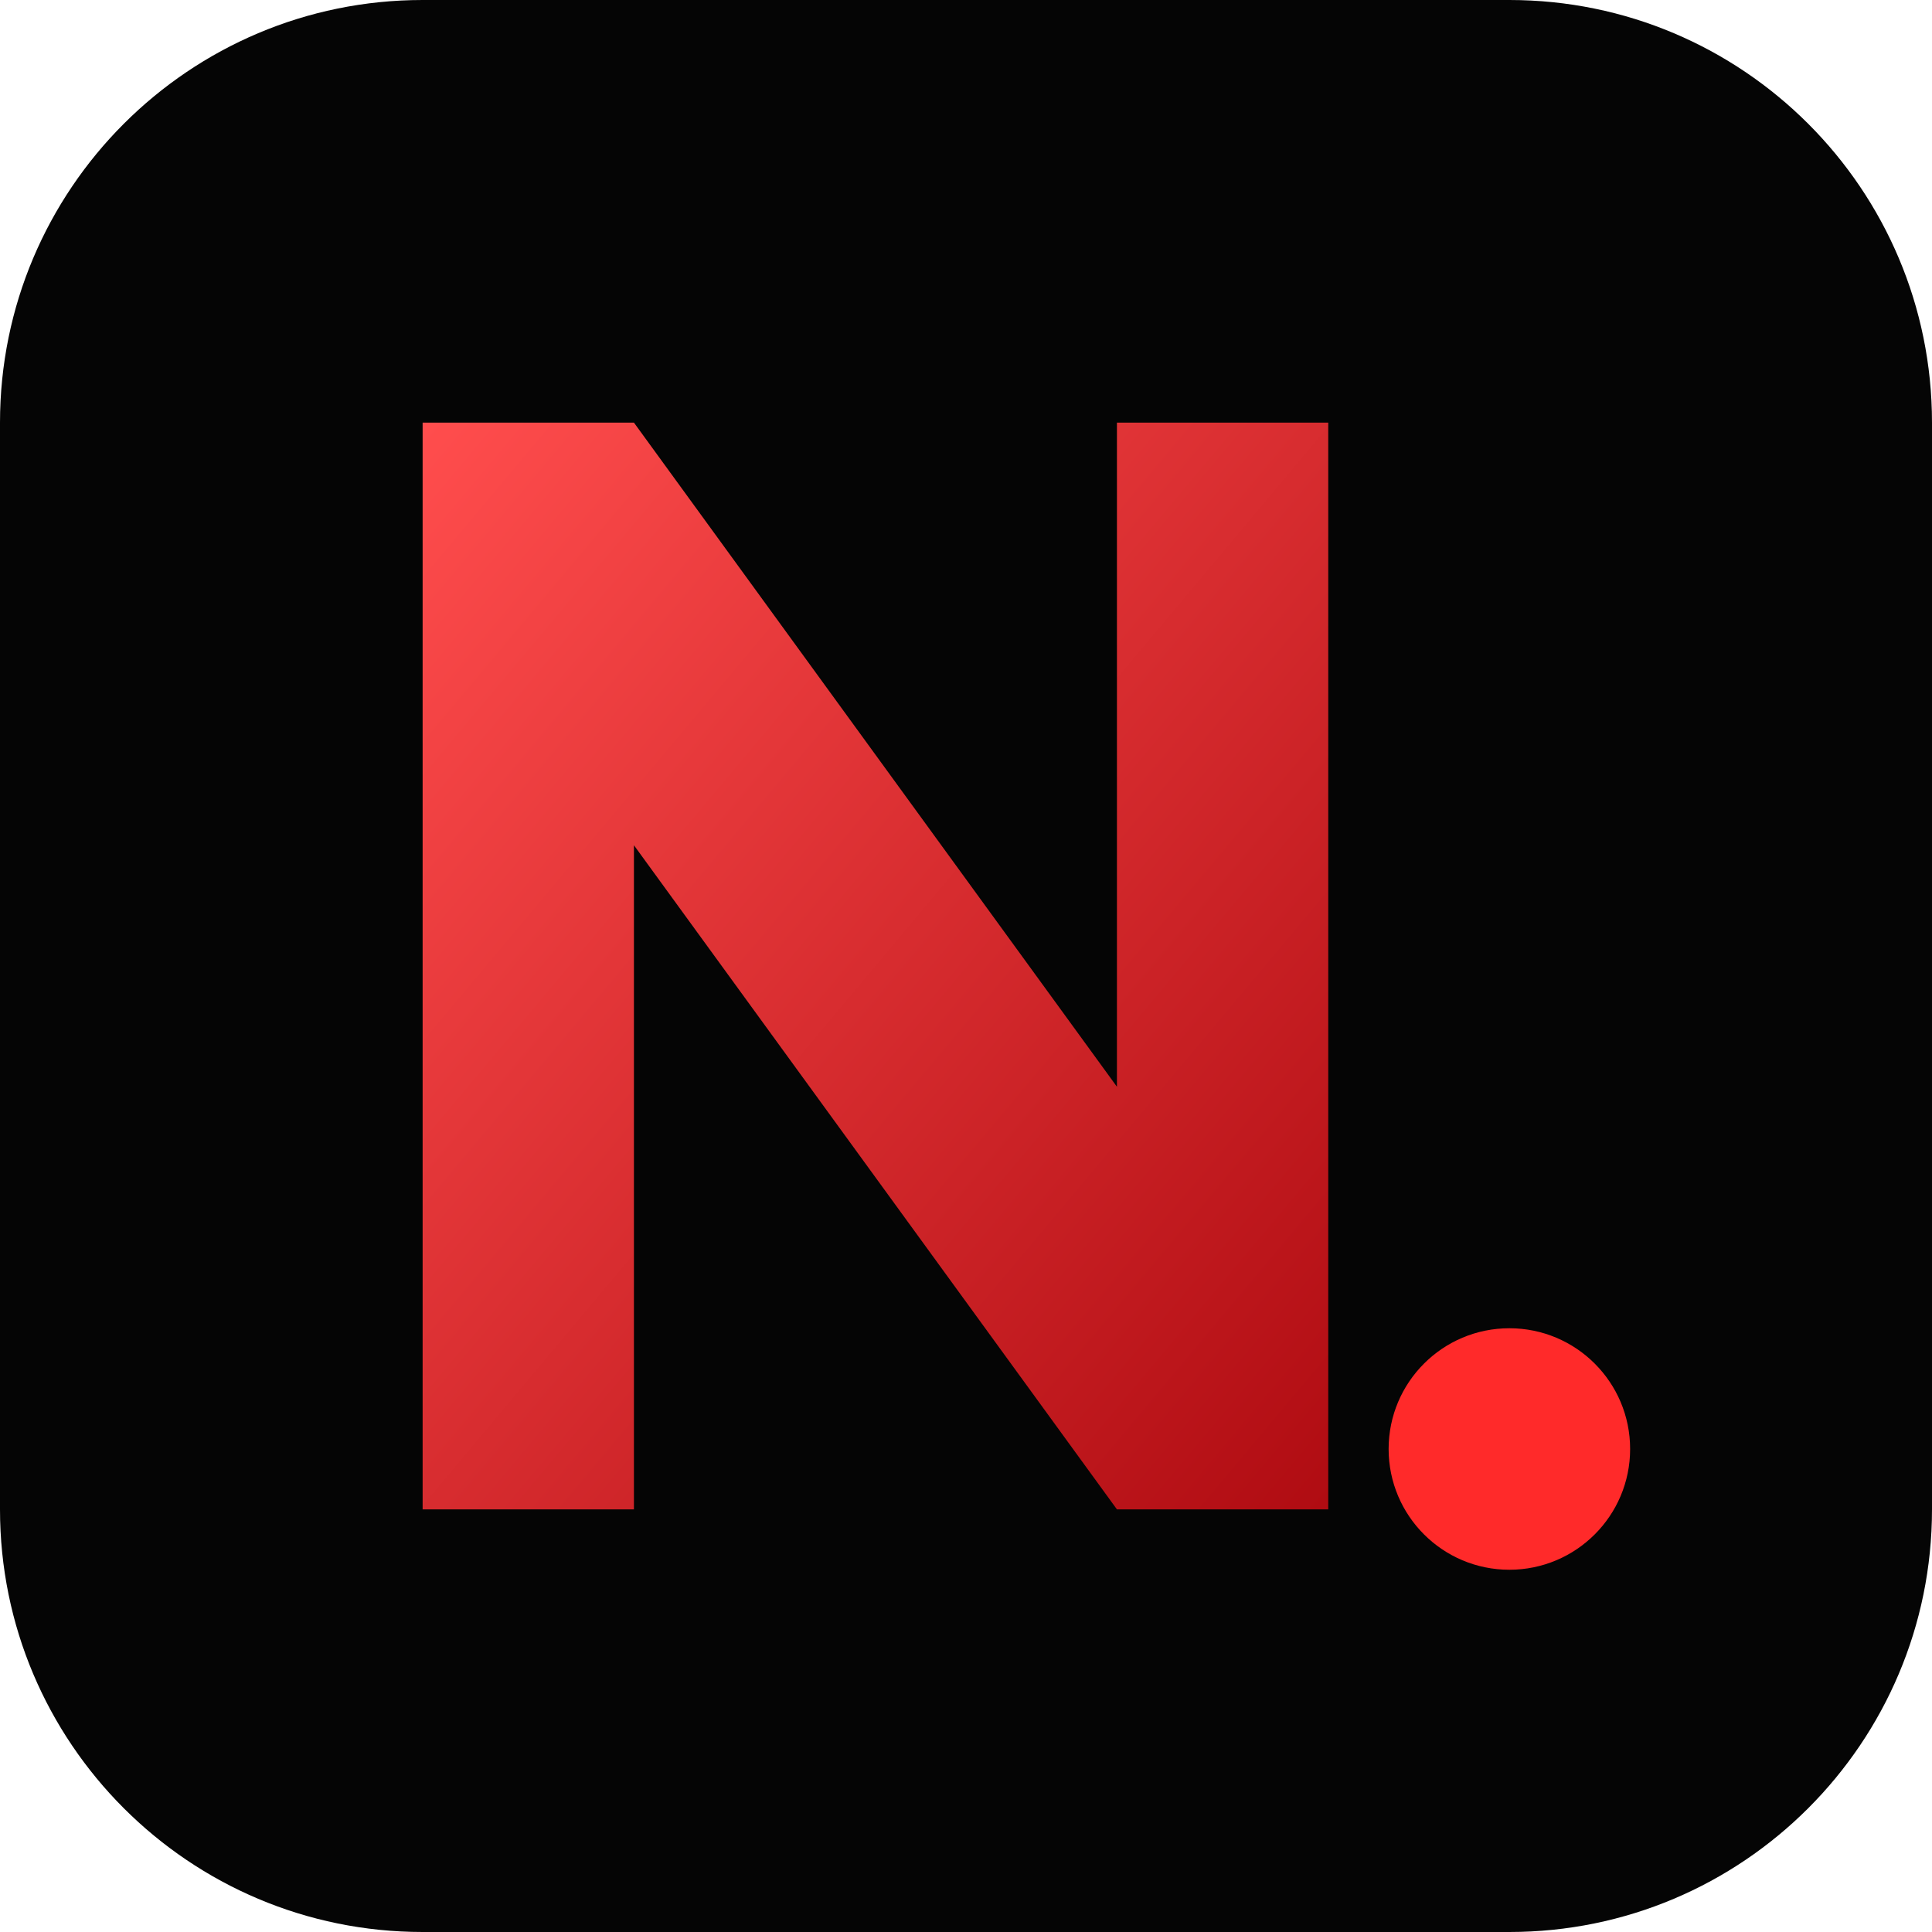
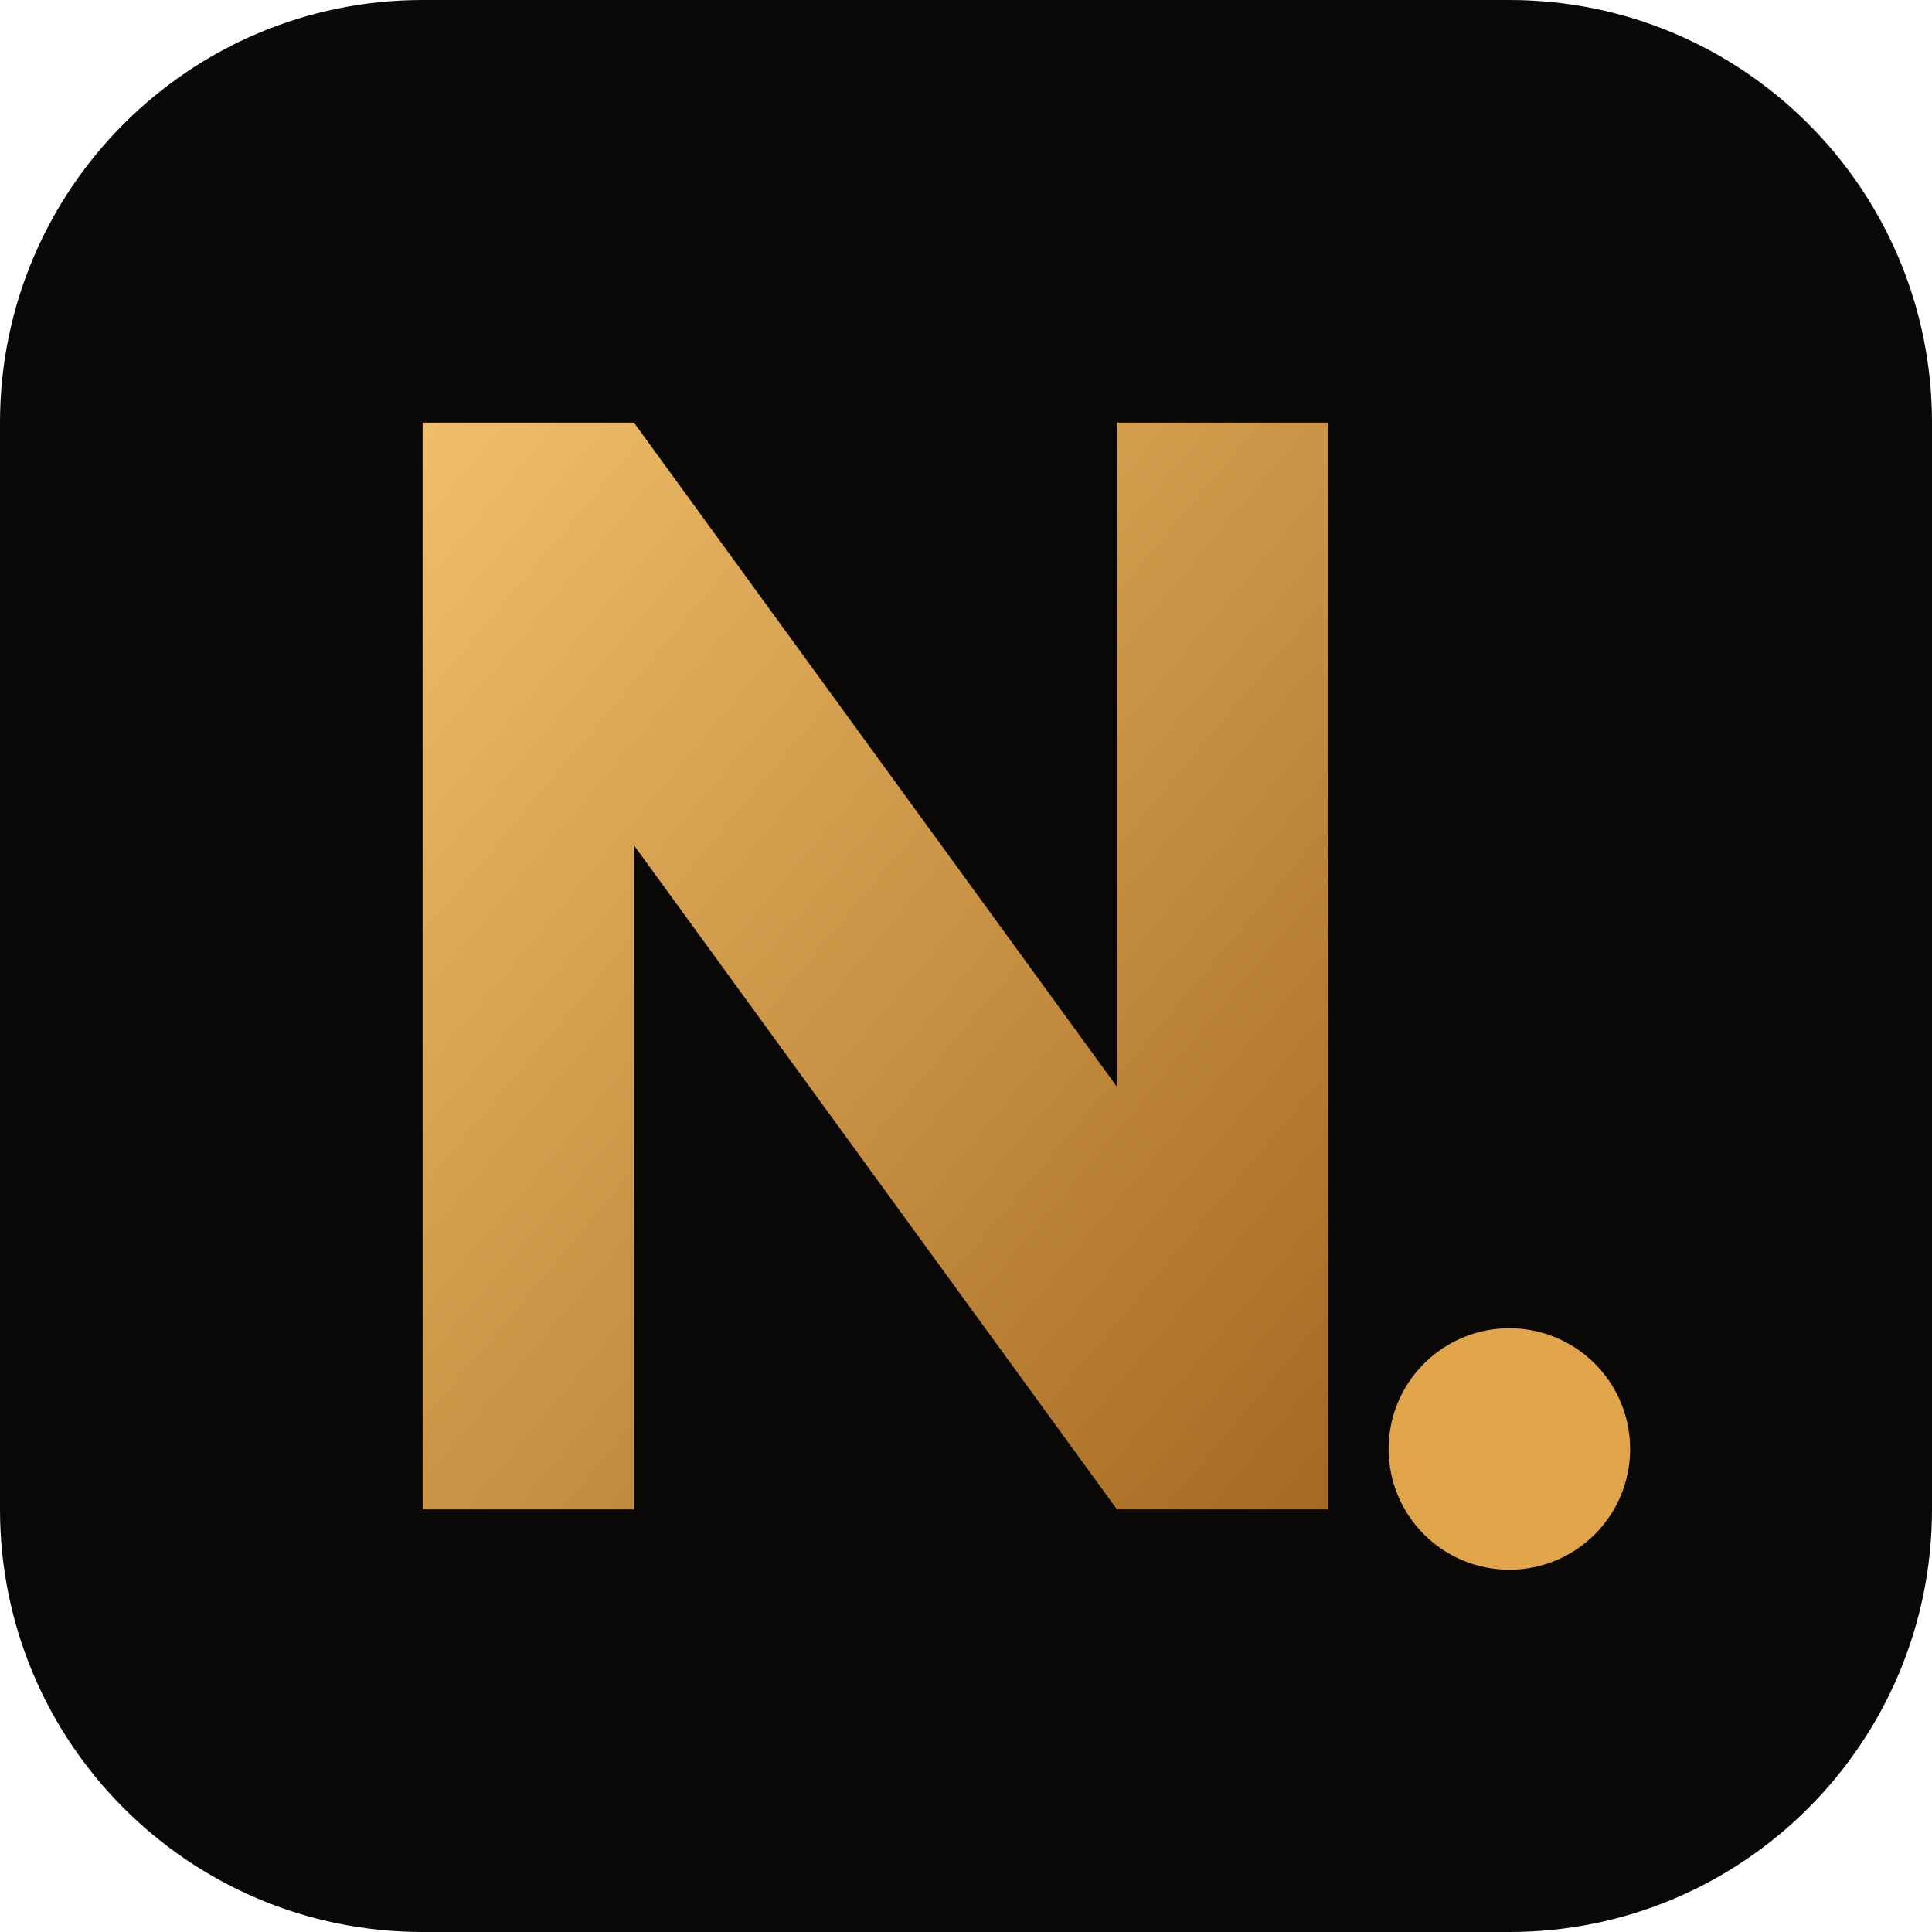
<svg xmlns="http://www.w3.org/2000/svg" viewBox="0 0 64 64">
-   <rect width="64" height="64" rx="14" fill="#050505" />
+   <rect width="64" height="64" rx="14" fill="#0A0806" />
  <defs>
-     <linearGradient id="r" x1="0" y1="0" x2="1" y2="1">
-       <stop offset="0" stop-color="#FF4D4D" />
-       <stop offset="1" stop-color="#B00C12" />
+     <linearGradient id="a" x1="0" y1="0" x2="1" y2="1">
+       <stop offset="0" stop-color="#F0BE6A" />
+       <stop offset="1" stop-color="#A56A22" />
    </linearGradient>
  </defs>
-   <path d="M14 50V14h7l16 22V14h7v36h-7L21 28v22z" fill="url(#r)" />
-   <circle cx="50" cy="48" r="4" fill="#FF2A2A" />
+   <path d="M14 50V14h7l16 22V14h7v36h-7L21 28v22z" fill="url(#a)" />
+   <circle cx="50" cy="48" r="4" fill="#E0A54A" />
</svg>
